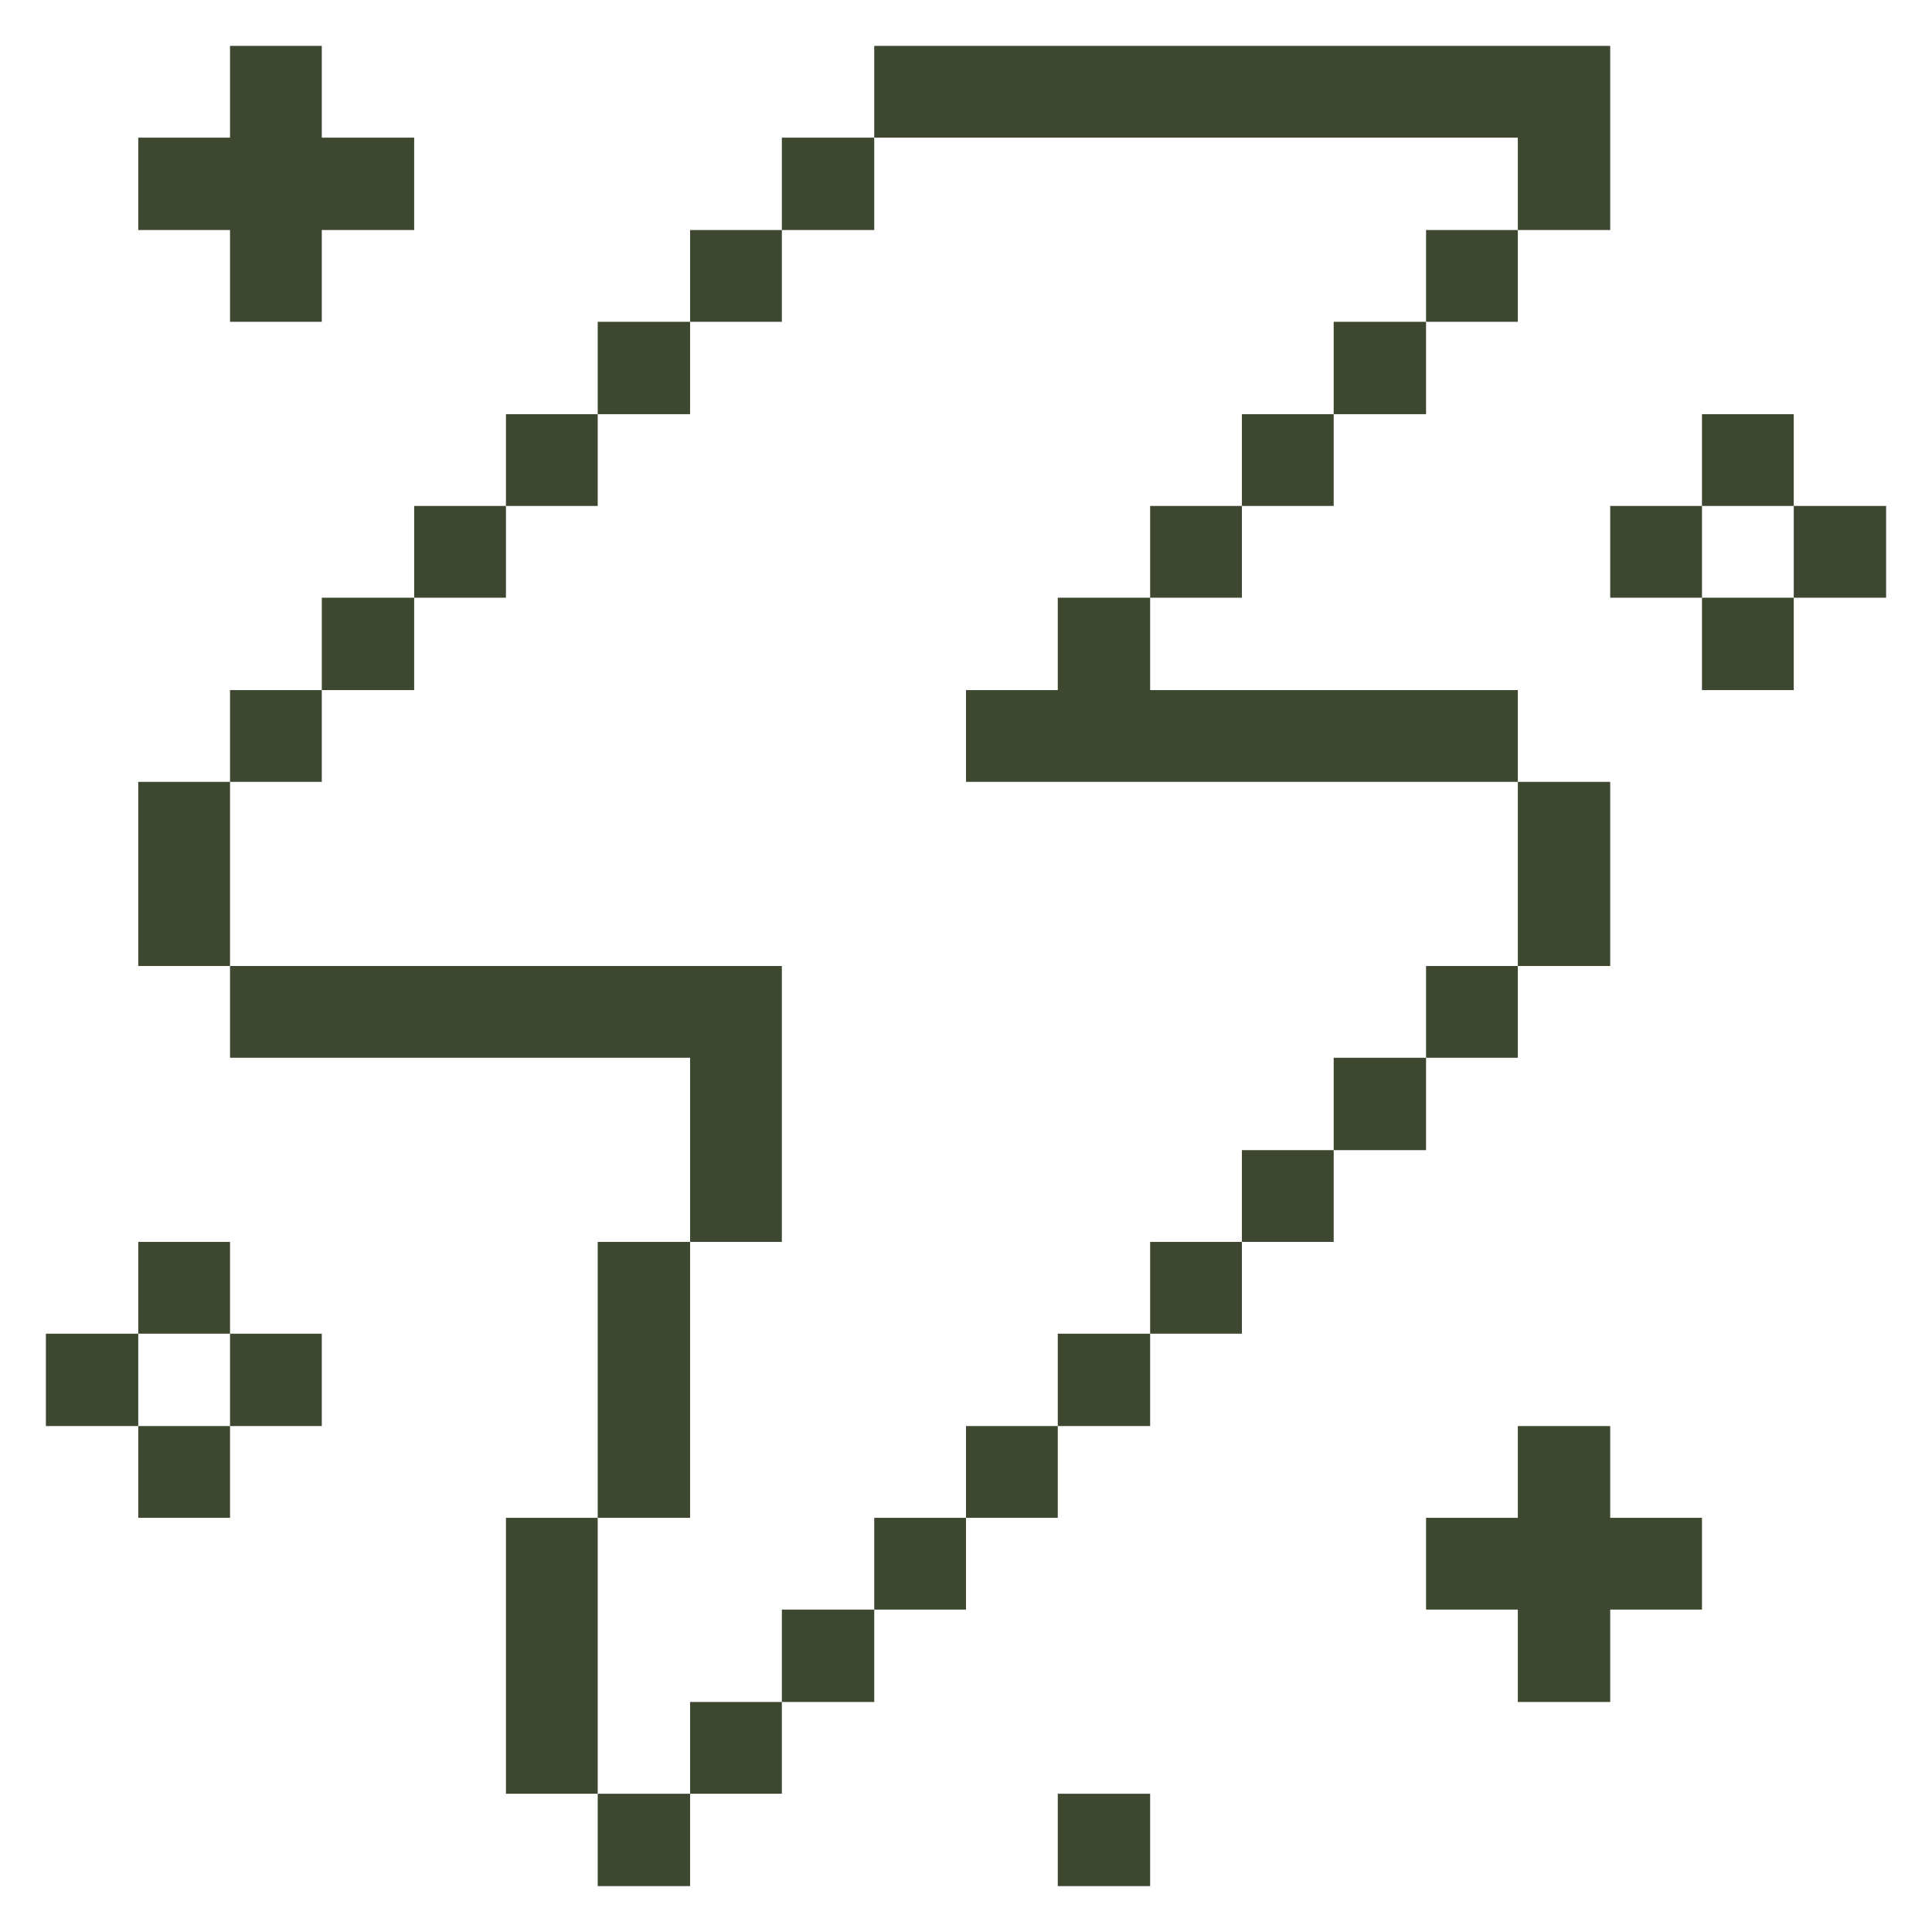
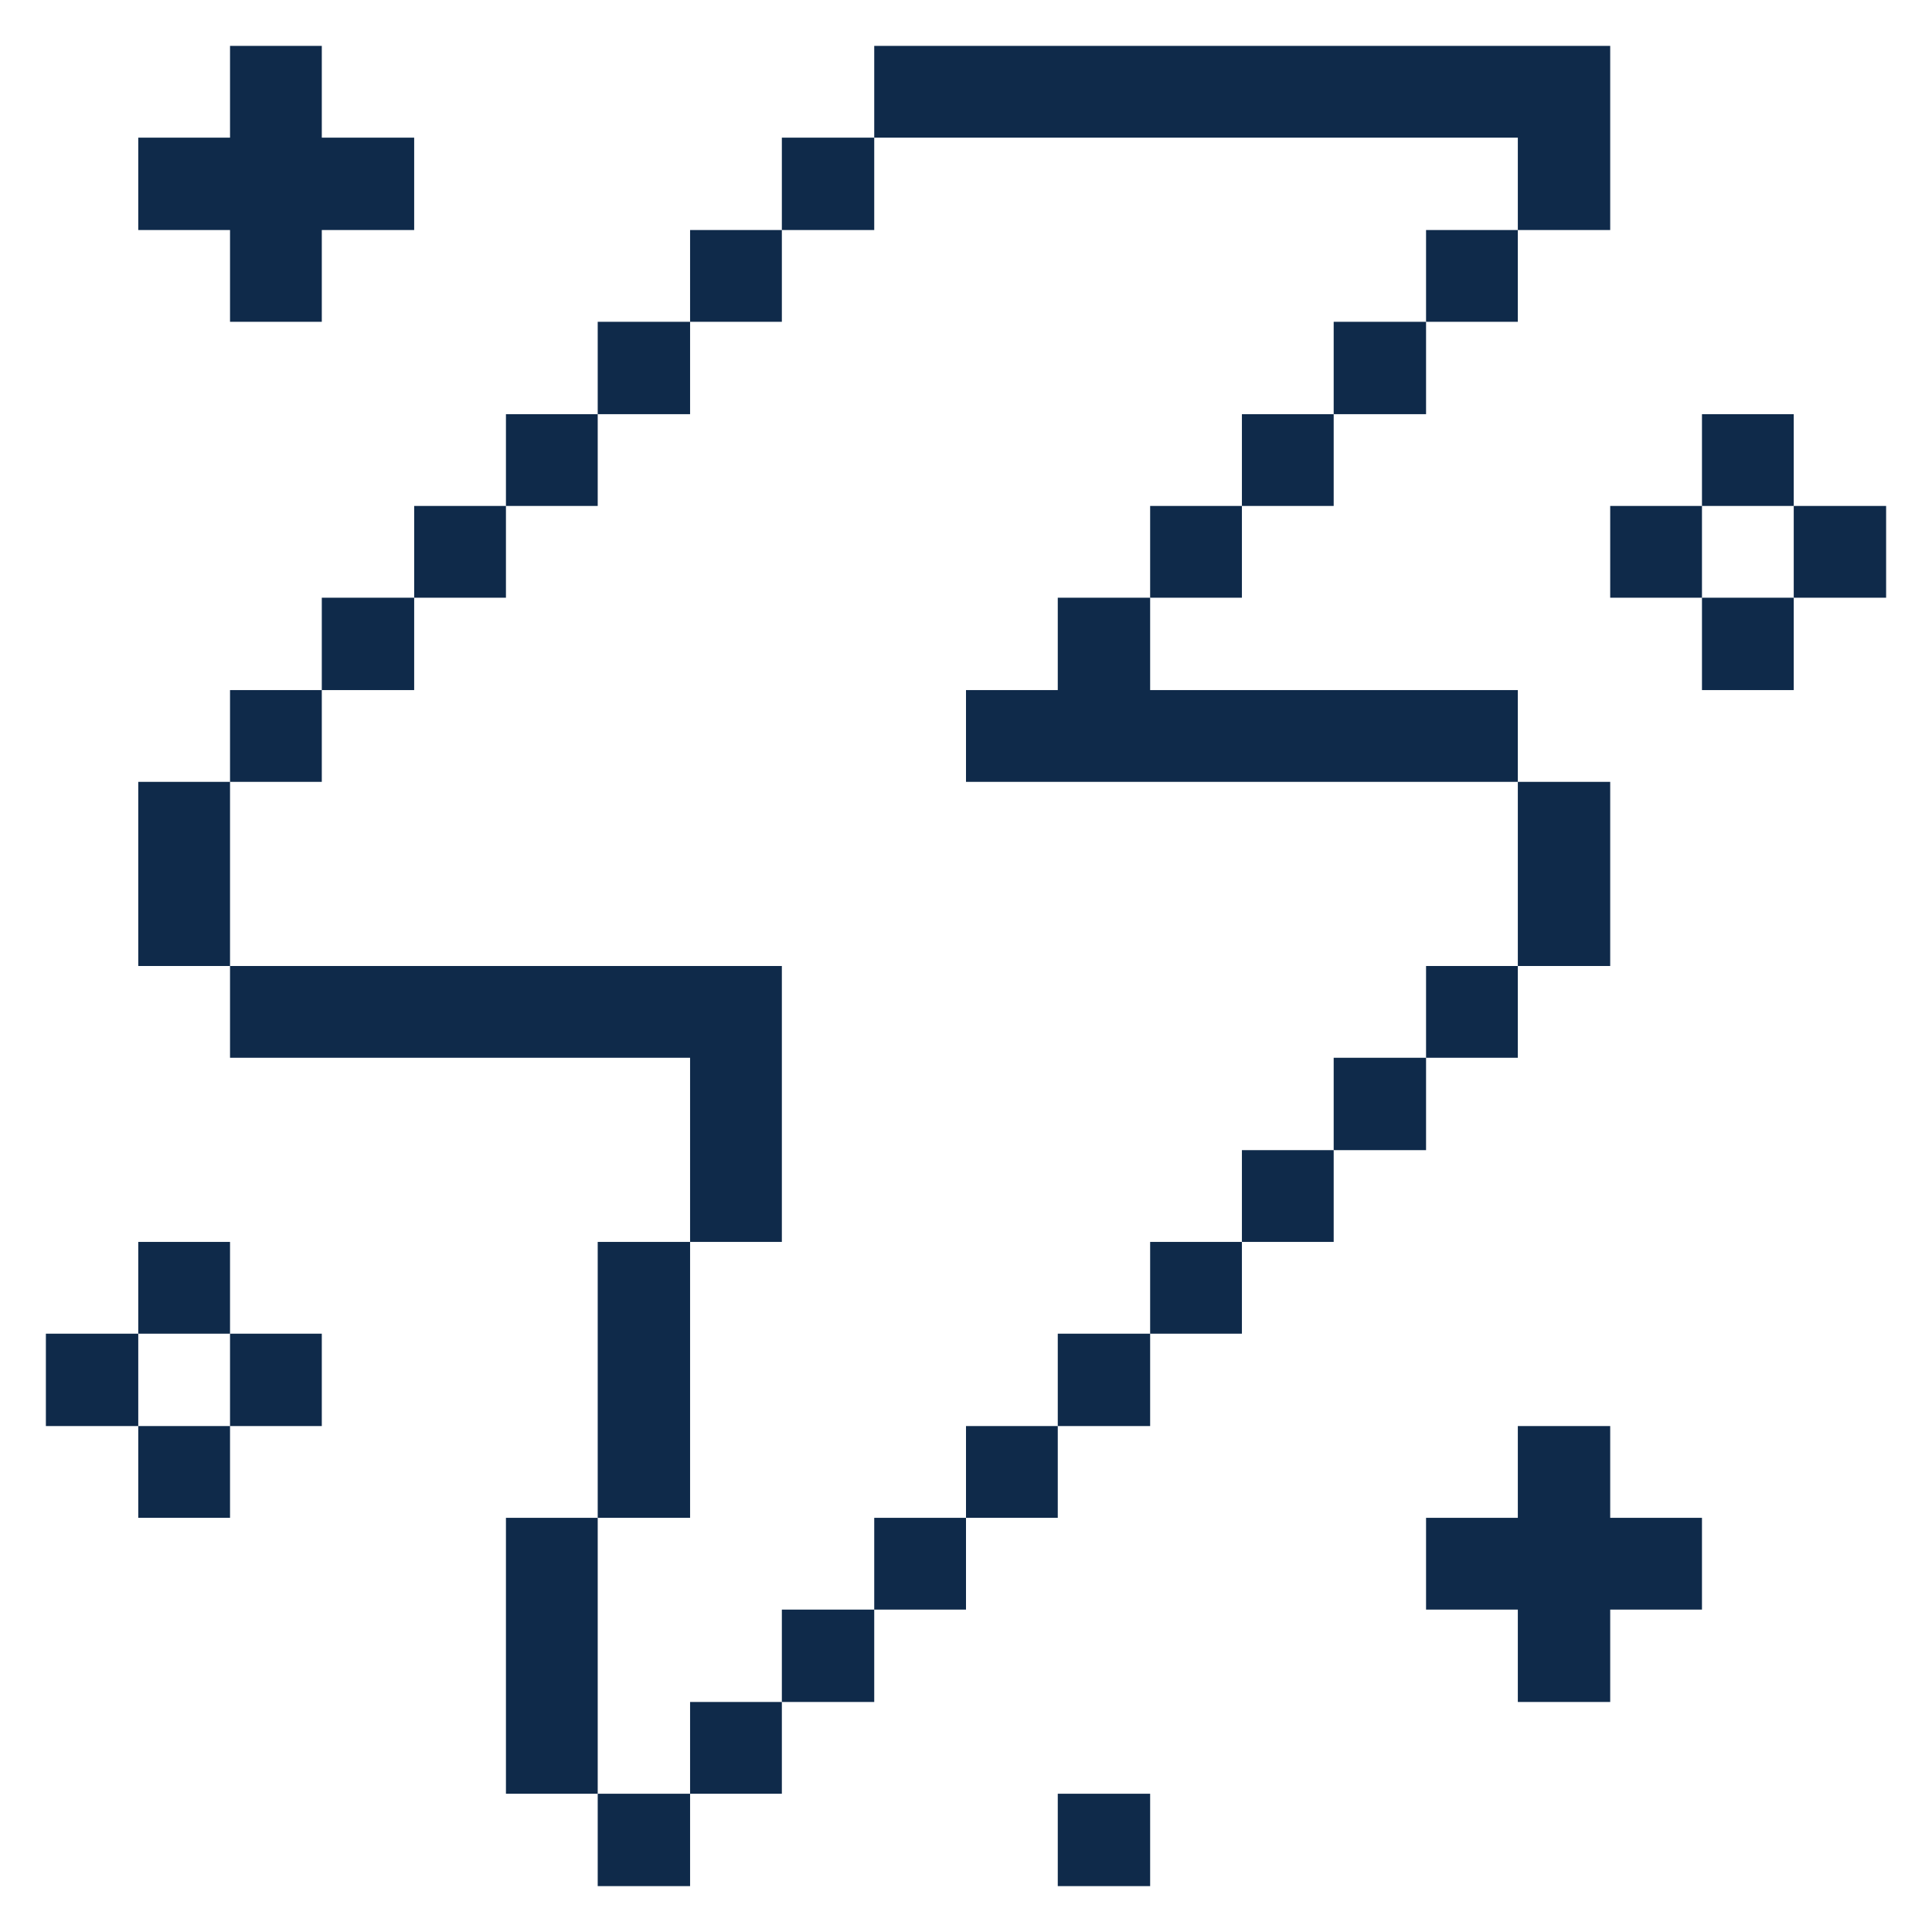
<svg xmlns="http://www.w3.org/2000/svg" viewBox="0 0 32 32" id="Interface-Essential-Flash--Streamline-Pixel">
  <g>
-     <path d="M29.71 8.38h1.53V9.9h-1.53Z" fill="#3e4830" stroke-width="1" />
-     <path d="M28.19 9.9h1.52v1.53h-1.52Z" fill="#3e4830" stroke-width="1" />
-     <path d="M28.19 6.86h1.52v1.52h-1.52Z" fill="#3e4830" stroke-width="1" />
-     <path d="M26.67 8.38h1.52V9.9h-1.52Z" fill="#3e4830" stroke-width="1" />
-     <path d="m26.67 28.19 0 -1.53 1.52 0 0 -1.52 -1.52 0 0 -1.52 -1.53 0 0 1.52 -1.52 0 0 1.52 1.52 0 0 1.53 1.53 0z" fill="#3e4830" stroke-width="1" />
-     <path d="M25.14 12.95h1.53V16h-1.53Z" fill="#3e4830" stroke-width="1" />
-     <path d="M23.62 16h1.52v1.52h-1.52Z" fill="#3e4830" stroke-width="1" />
-     <path d="M23.62 3.81h1.52v1.52h-1.52Z" fill="#3e4830" stroke-width="1" />
-     <path d="M22.09 17.52h1.53v1.53h-1.53Z" fill="#3e4830" stroke-width="1" />
-     <path d="M22.09 5.33h1.53v1.53h-1.53Z" fill="#3e4830" stroke-width="1" />
-     <path d="M20.57 19.05h1.52v1.52h-1.52Z" fill="#3e4830" stroke-width="1" />
-     <path d="M20.57 6.86h1.52v1.52h-1.52Z" fill="#3e4830" stroke-width="1" />
-     <path d="M19.05 20.57h1.52v1.52h-1.52Z" fill="#3e4830" stroke-width="1" />
-     <path d="M19.05 8.38h1.52V9.9h-1.52Z" fill="#3e4830" stroke-width="1" />
-     <path d="M17.52 29.71h1.53v1.53h-1.53Z" fill="#3e4830" stroke-width="1" />
-     <path d="M17.52 22.09h1.53v1.53h-1.53Z" fill="#3e4830" stroke-width="1" />
-     <path d="m17.52 9.9 0 1.53 -1.52 0 0 1.52 9.14 0 0 -1.52 -6.09 0 0 -1.53 -1.53 0z" fill="#3e4830" stroke-width="1" />
-     <path d="M16 23.62h1.52v1.52H16Z" fill="#3e4830" stroke-width="1" />
-     <path d="m25.14 2.28 0 1.53 1.53 0 0 -3.05 -12.19 0 0 1.52 10.66 0z" fill="#3e4830" stroke-width="1" />
-     <path d="M14.48 25.14H16v1.52h-1.52Z" fill="#3e4830" stroke-width="1" />
-     <path d="M12.95 26.66h1.53v1.53h-1.53Z" fill="#3e4830" stroke-width="1" />
-     <path d="M12.95 2.28h1.53v1.53h-1.53Z" fill="#3e4830" stroke-width="1" />
-     <path d="M11.43 28.19h1.52v1.52h-1.52Z" fill="#3e4830" stroke-width="1" />
-     <path d="m12.95 16 -9.14 0 0 1.52 7.62 0 0 3.05 1.52 0 0 -4.57z" fill="#3e4830" stroke-width="1" />
-     <path d="M11.43 3.81h1.52v1.52h-1.52Z" fill="#3e4830" stroke-width="1" />
-     <path d="M9.9 29.71h1.53v1.53H9.9Z" fill="#3e4830" stroke-width="1" />
-     <path d="M9.9 20.57h1.53v4.57H9.9Z" fill="#3e4830" stroke-width="1" />
-     <path d="M9.9 5.33h1.53v1.53H9.9Z" fill="#3e4830" stroke-width="1" />
-     <path d="M8.38 25.14H9.9v4.57H8.38Z" fill="#3e4830" stroke-width="1" />
-     <path d="M8.38 6.86H9.9v1.52H8.38Z" fill="#3e4830" stroke-width="1" />
-     <path d="M6.86 8.38h1.52V9.9H6.86Z" fill="#3e4830" stroke-width="1" />
-     <path d="M5.33 9.9h1.53v1.53H5.33Z" fill="#3e4830" stroke-width="1" />
-     <path d="M3.81 22.09h1.52v1.53H3.81Z" fill="#3e4830" stroke-width="1" />
-     <path d="M3.81 11.43h1.52v1.52H3.81Z" fill="#3e4830" stroke-width="1" />
-     <path d="m3.81 0.76 0 1.52 -1.52 0 0 1.53 1.52 0 0 1.52 1.52 0 0 -1.52 1.53 0 0 -1.53 -1.53 0 0 -1.52 -1.52 0z" fill="#3e4830" stroke-width="1" />
-     <path d="M2.29 23.62h1.52v1.52H2.29Z" fill="#3e4830" stroke-width="1" />
-     <path d="M2.29 20.57h1.52v1.52H2.29Z" fill="#3e4830" stroke-width="1" />
-     <path d="M2.29 12.95h1.52V16H2.29Z" fill="#3e4830" stroke-width="1" />
-     <path d="M0.76 22.09h1.53v1.53H0.76Z" fill="#3e4830" stroke-width="1" />
+     <path d="M29.71 8.38h1.53V9.9h-1.53Z" fill="#0f2a4a" stroke-width="1" />
+     <path d="M28.19 9.9h1.52v1.53h-1.52Z" fill="#0f2a4a" stroke-width="1" />
+     <path d="M28.19 6.86h1.52v1.52h-1.52Z" fill="#0f2a4a" stroke-width="1" />
+     <path d="M26.67 8.38h1.52V9.9h-1.52Z" fill="#0f2a4a" stroke-width="1" />
+     <path d="m26.67 28.19 0 -1.53 1.52 0 0 -1.52 -1.52 0 0 -1.52 -1.53 0 0 1.52 -1.52 0 0 1.52 1.52 0 0 1.53 1.53 0z" fill="#0f2a4a" stroke-width="1" />
+     <path d="M25.14 12.95h1.53V16h-1.53Z" fill="#0f2a4a" stroke-width="1" />
+     <path d="M23.62 16h1.52v1.52h-1.52Z" fill="#0f2a4a" stroke-width="1" />
+     <path d="M23.62 3.81h1.52v1.52h-1.52Z" fill="#0f2a4a" stroke-width="1" />
+     <path d="M22.09 17.52h1.53v1.53h-1.53Z" fill="#0f2a4a" stroke-width="1" />
+     <path d="M22.09 5.33h1.53v1.53h-1.53Z" fill="#0f2a4a" stroke-width="1" />
+     <path d="M20.57 19.05h1.52v1.52h-1.52Z" fill="#0f2a4a" stroke-width="1" />
+     <path d="M20.57 6.86h1.52v1.52h-1.52Z" fill="#0f2a4a" stroke-width="1" />
+     <path d="M19.05 20.57h1.52v1.52h-1.52Z" fill="#0f2a4a" stroke-width="1" />
+     <path d="M19.05 8.38h1.52V9.9h-1.52Z" fill="#0f2a4a" stroke-width="1" />
+     <path d="M17.52 29.71h1.53v1.53h-1.53Z" fill="#0f2a4a" stroke-width="1" />
+     <path d="M17.52 22.09h1.53v1.53h-1.53Z" fill="#0f2a4a" stroke-width="1" />
+     <path d="m17.52 9.9 0 1.53 -1.52 0 0 1.52 9.14 0 0 -1.52 -6.09 0 0 -1.53 -1.53 0z" fill="#0f2a4a" stroke-width="1" />
+     <path d="M16 23.62h1.52v1.52H16Z" fill="#0f2a4a" stroke-width="1" />
+     <path d="m25.14 2.28 0 1.53 1.53 0 0 -3.05 -12.19 0 0 1.52 10.66 0z" fill="#0f2a4a" stroke-width="1" />
+     <path d="M14.48 25.14H16v1.52h-1.52Z" fill="#0f2a4a" stroke-width="1" />
+     <path d="M12.95 26.66h1.53v1.53h-1.53Z" fill="#0f2a4a" stroke-width="1" />
+     <path d="M12.95 2.28h1.53v1.53h-1.53Z" fill="#0f2a4a" stroke-width="1" />
+     <path d="M11.43 28.19h1.52v1.52h-1.52Z" fill="#0f2a4a" stroke-width="1" />
+     <path d="m12.95 16 -9.14 0 0 1.52 7.62 0 0 3.05 1.52 0 0 -4.57z" fill="#0f2a4a" stroke-width="1" />
+     <path d="M11.43 3.81h1.52v1.52h-1.52Z" fill="#0f2a4a" stroke-width="1" />
+     <path d="M9.9 29.71h1.53v1.53H9.9Z" fill="#0f2a4a" stroke-width="1" />
+     <path d="M9.9 20.57h1.53v4.57H9.9Z" fill="#0f2a4a" stroke-width="1" />
+     <path d="M9.9 5.33h1.53v1.53H9.9Z" fill="#0f2a4a" stroke-width="1" />
+     <path d="M8.38 25.14H9.9v4.57H8.38Z" fill="#0f2a4a" stroke-width="1" />
+     <path d="M8.38 6.86H9.9v1.52H8.38Z" fill="#0f2a4a" stroke-width="1" />
+     <path d="M6.86 8.38h1.52V9.9H6.86Z" fill="#0f2a4a" stroke-width="1" />
+     <path d="M5.33 9.9h1.53v1.53H5.33Z" fill="#0f2a4a" stroke-width="1" />
+     <path d="M3.81 22.09h1.52v1.53H3.81Z" fill="#0f2a4a" stroke-width="1" />
+     <path d="M3.81 11.43h1.52v1.52H3.81Z" fill="#0f2a4a" stroke-width="1" />
+     <path d="m3.81 0.76 0 1.52 -1.52 0 0 1.53 1.52 0 0 1.52 1.52 0 0 -1.52 1.53 0 0 -1.53 -1.53 0 0 -1.52 -1.52 0z" fill="#0f2a4a" stroke-width="1" />
+     <path d="M2.29 23.62h1.52v1.52H2.29Z" fill="#0f2a4a" stroke-width="1" />
+     <path d="M2.29 20.57h1.52v1.52H2.29Z" fill="#0f2a4a" stroke-width="1" />
+     <path d="M2.29 12.95h1.52V16H2.29Z" fill="#0f2a4a" stroke-width="1" />
+     <path d="M0.76 22.09h1.53v1.53H0.76Z" fill="#0f2a4a" stroke-width="1" />
  </g>
</svg>
